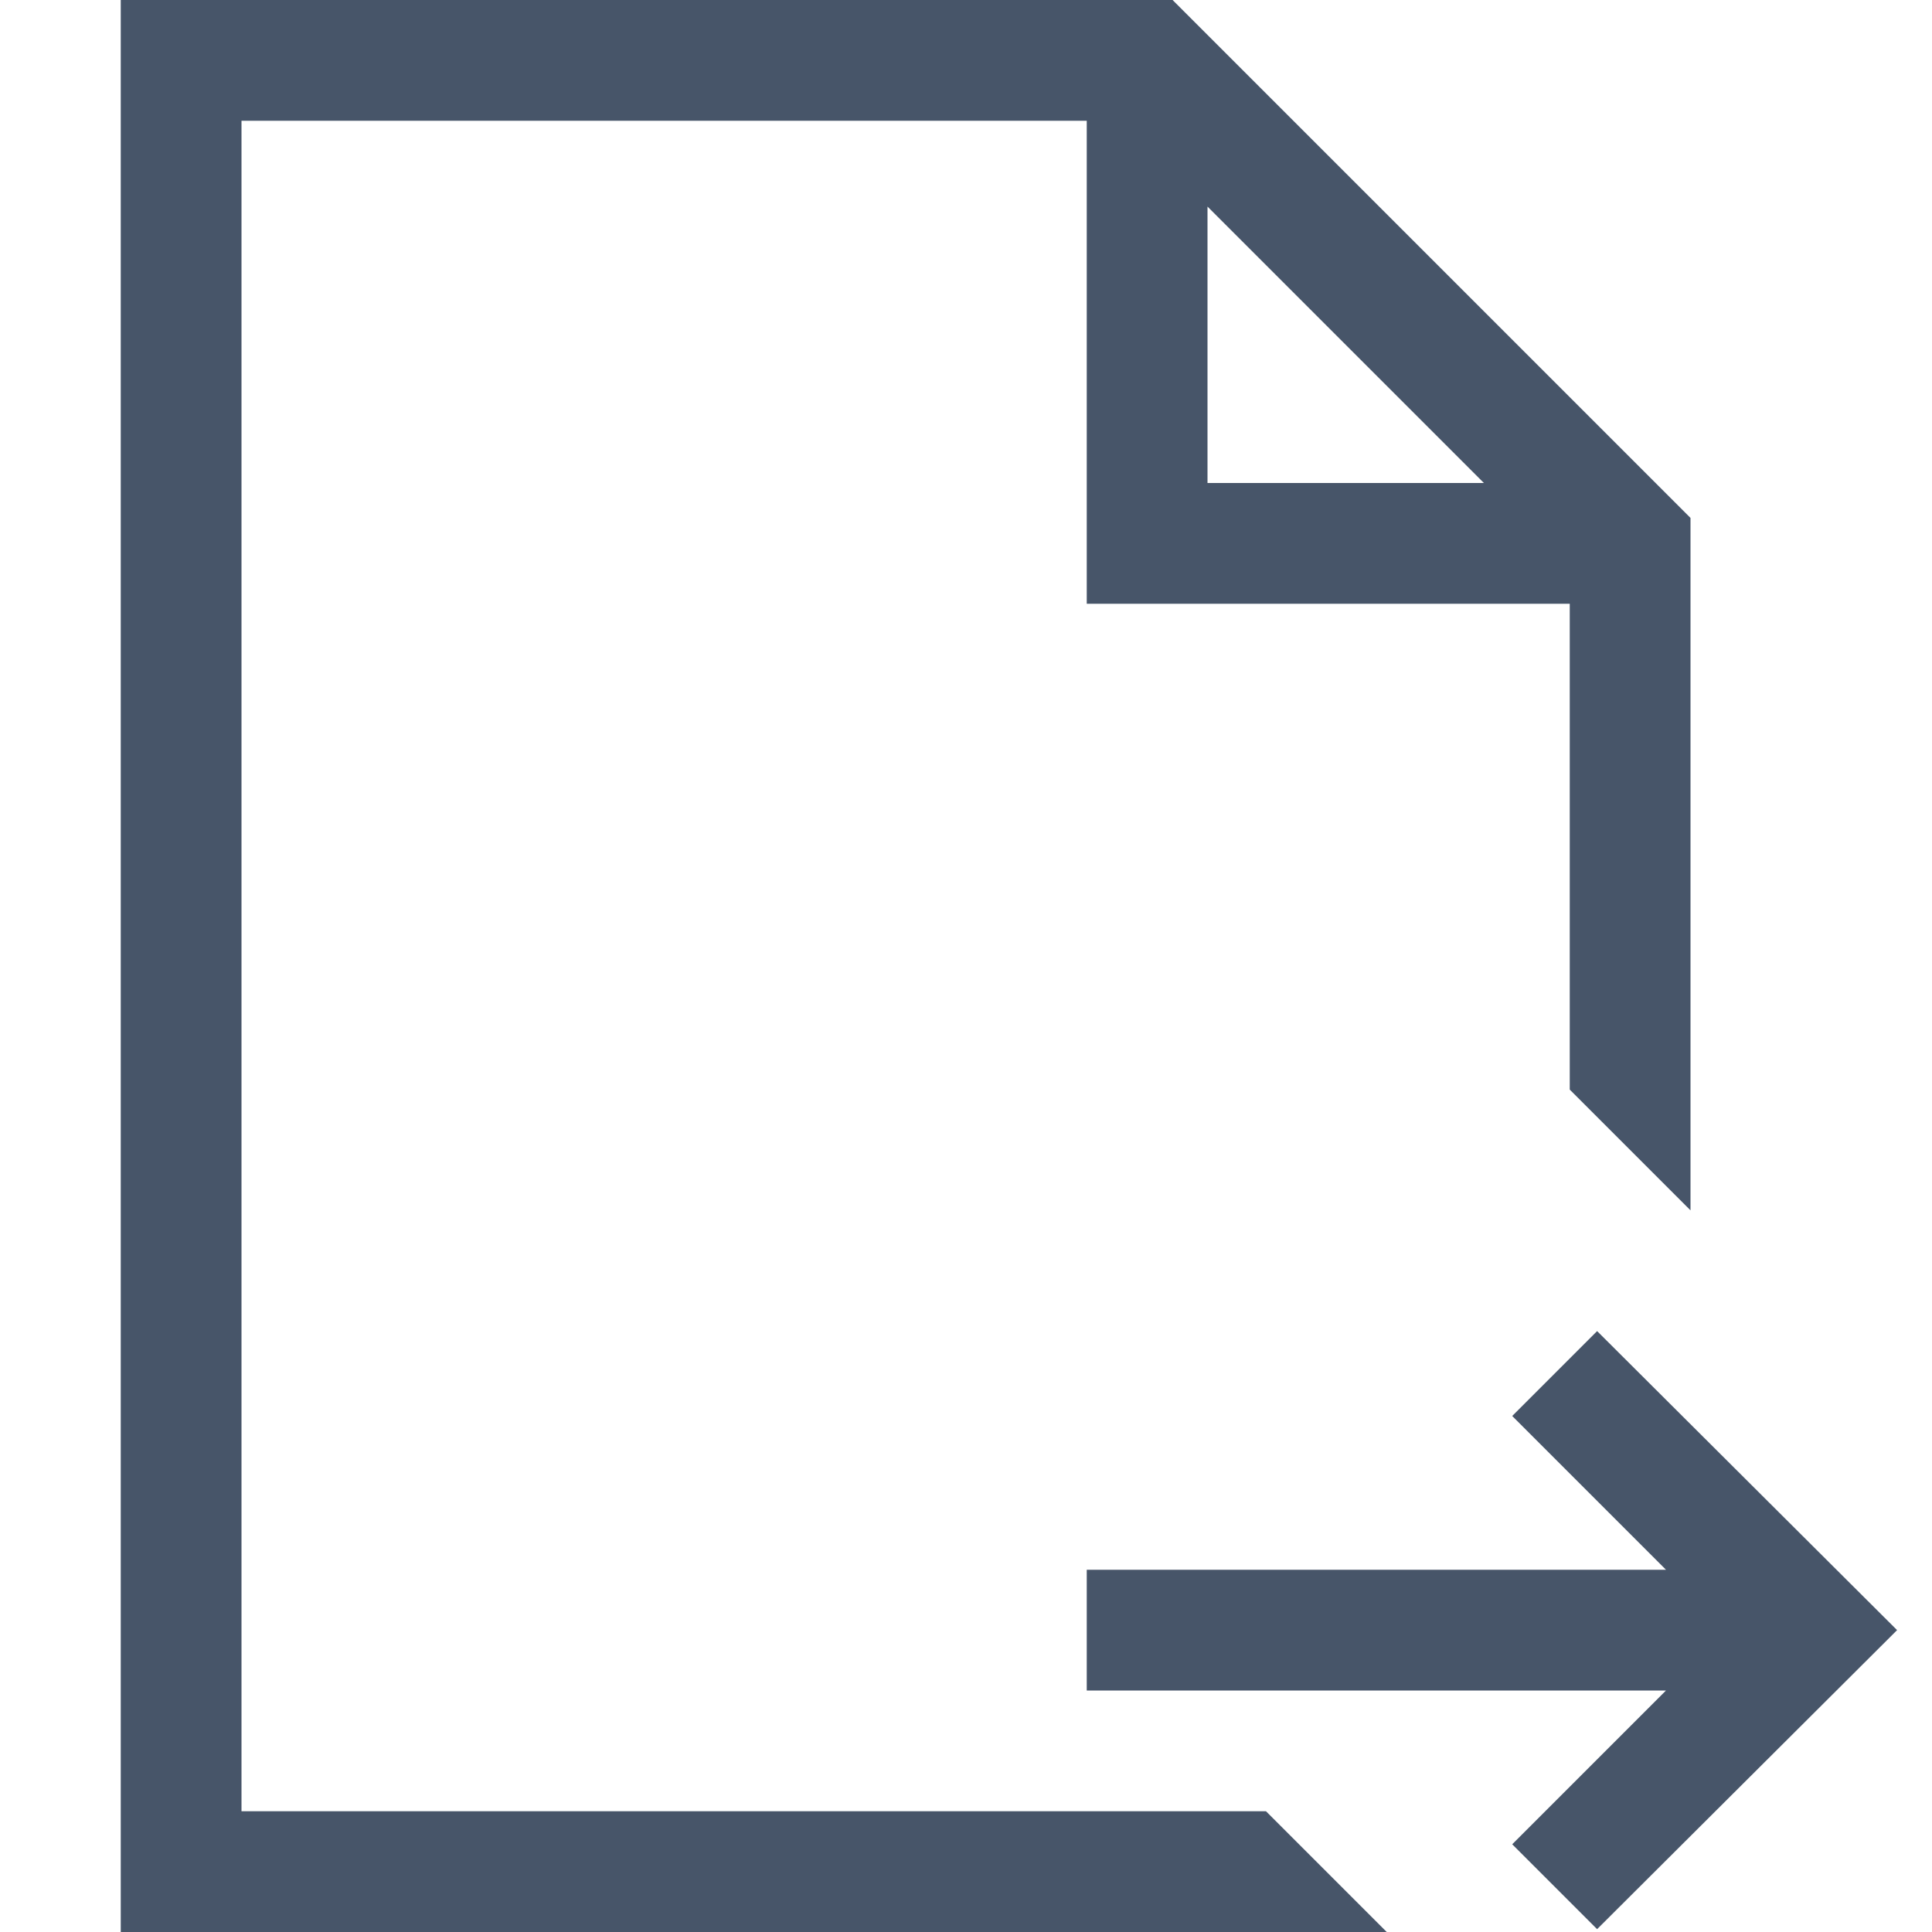
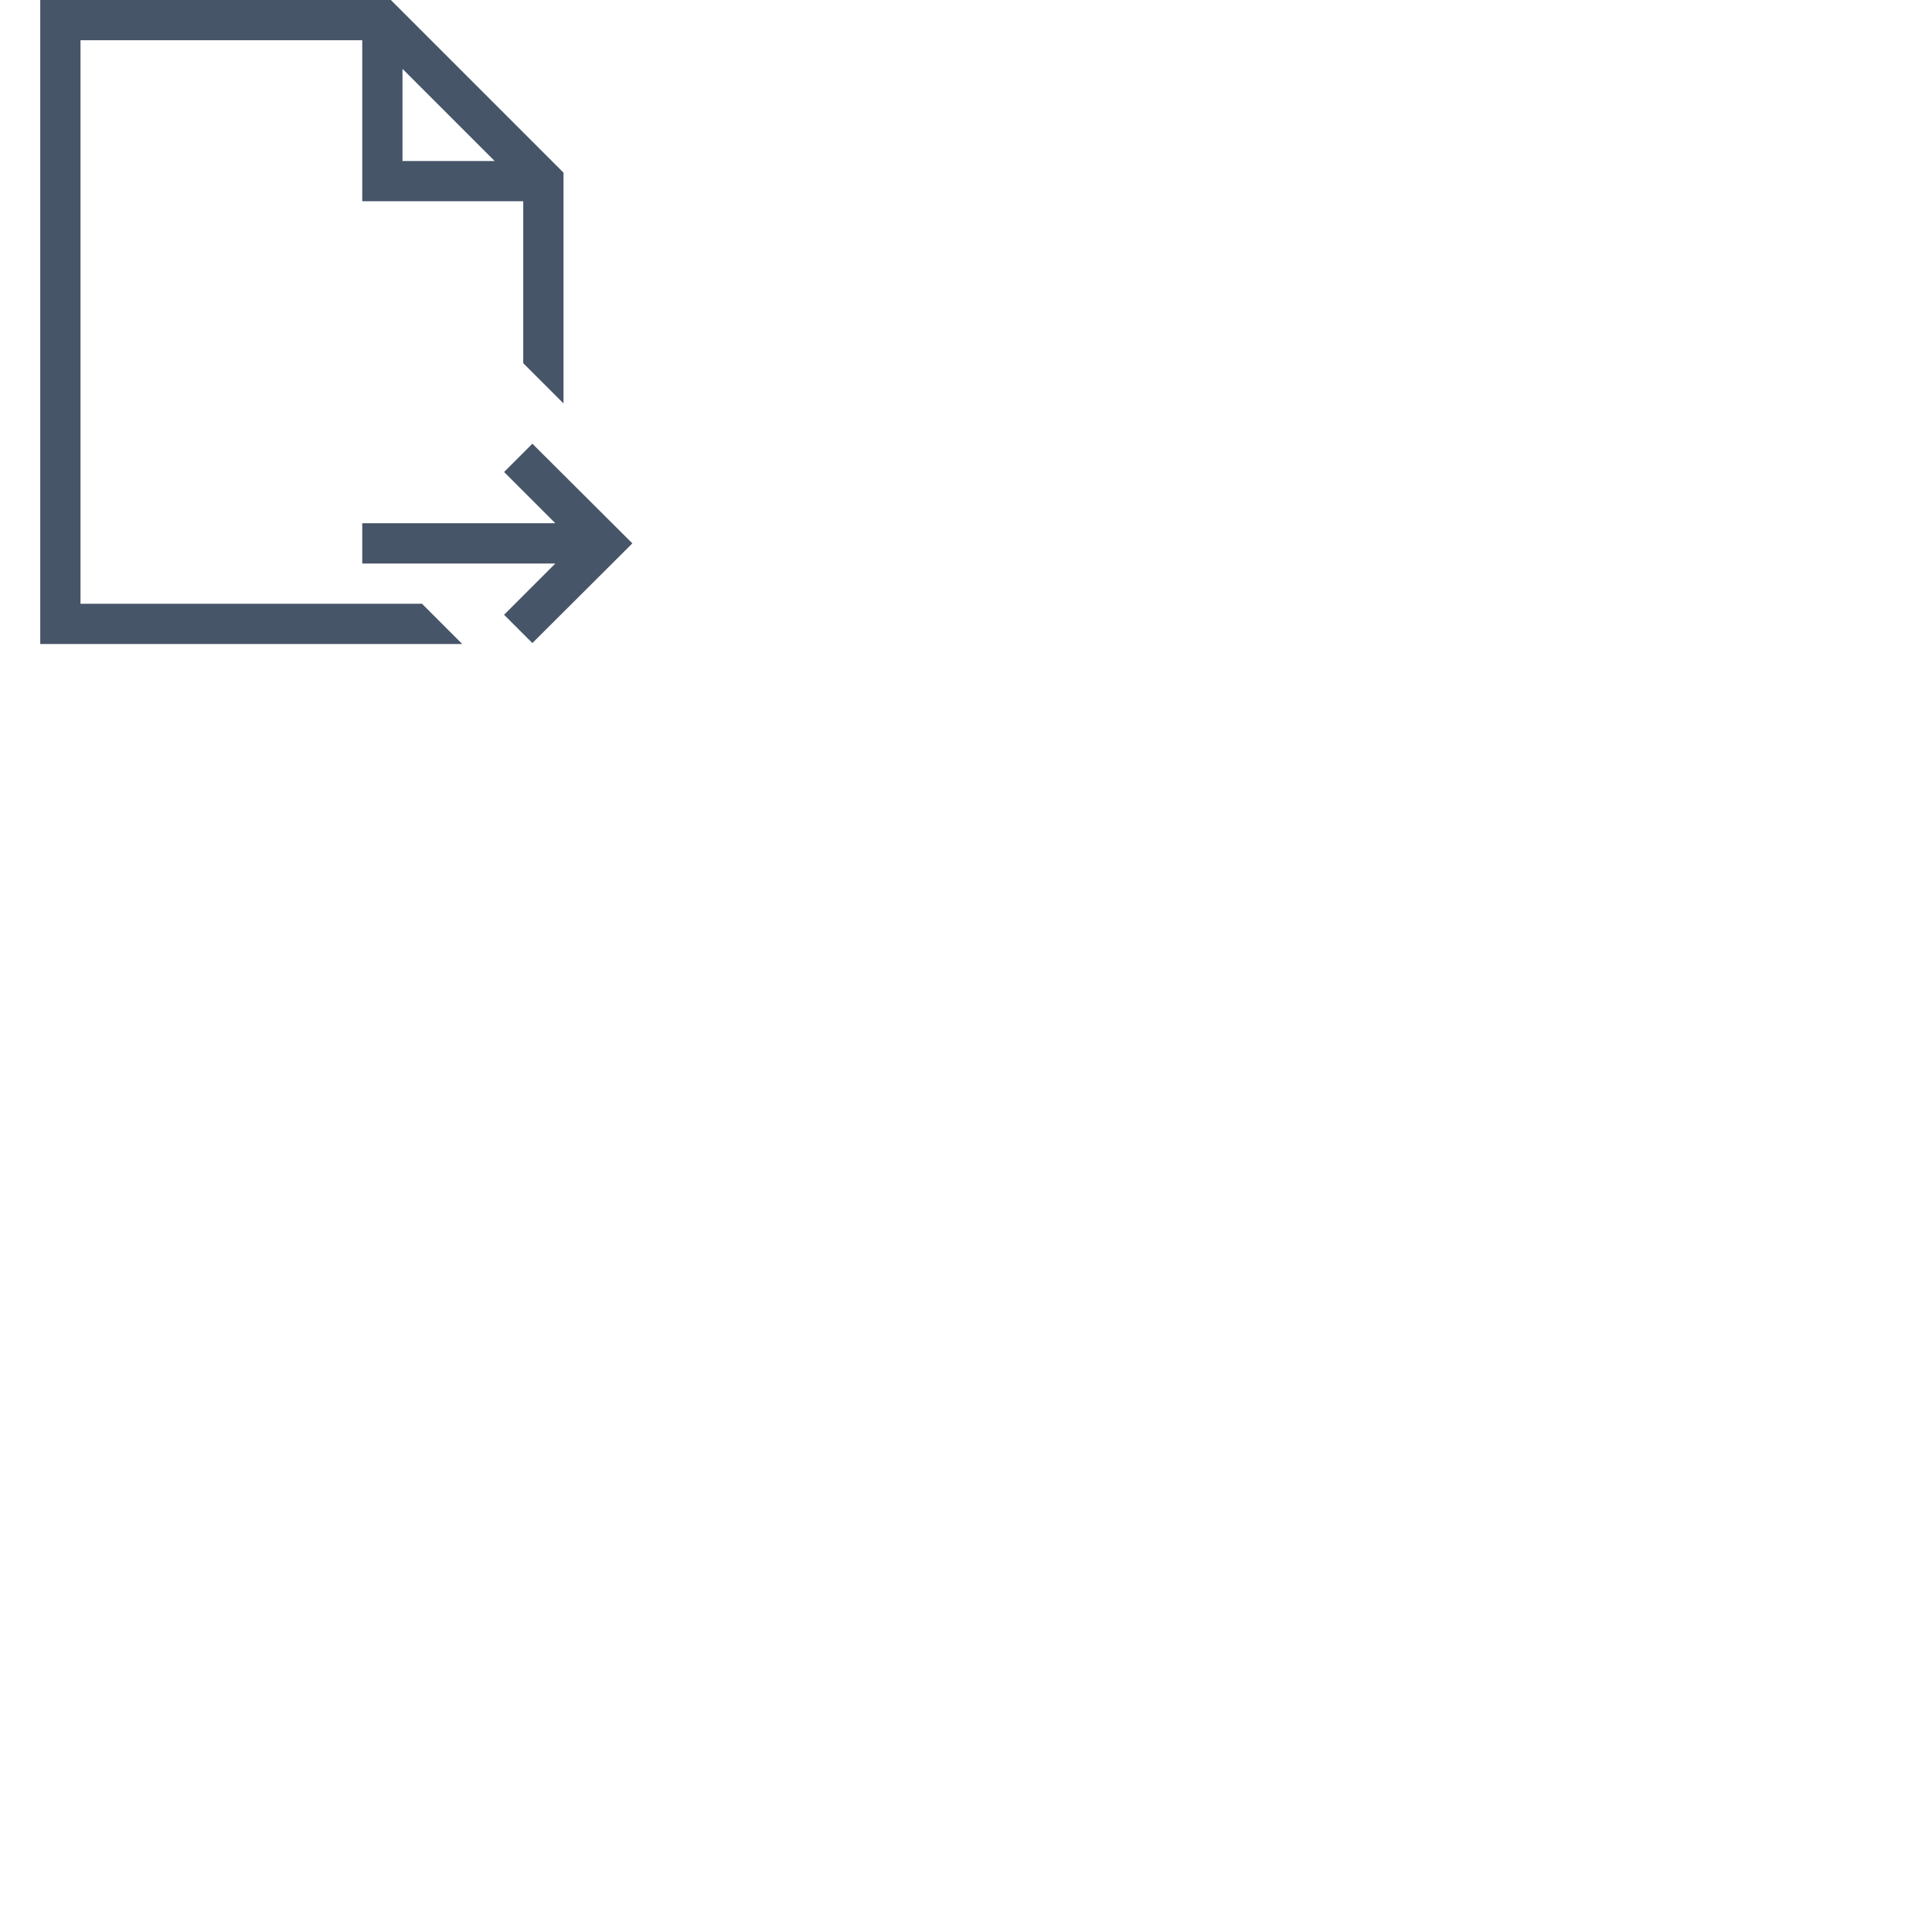
- <svg xmlns="http://www.w3.org/2000/svg" width="100" height="100" viewBox="0 0 100 100" fill="none">
+ <svg xmlns="http://www.w3.org/2000/svg" width="300" height="300" viewBox="0 0 300 300" fill="none">
  <path d="M98.193 84.375L82.666 99.853L78.272 95.459L86.231 87.5H56.25V81.25H86.231L78.272 73.291L82.666 68.897L98.193 84.375ZM65.527 93.75L71.777 100H6.25V0H60.693L87.5 26.807V62.647L81.25 56.397V31.25H56.25V6.25H12.5V93.75H65.527ZM62.5 25H76.807L62.5 10.693V25Z" fill="#475569" />
</svg>
